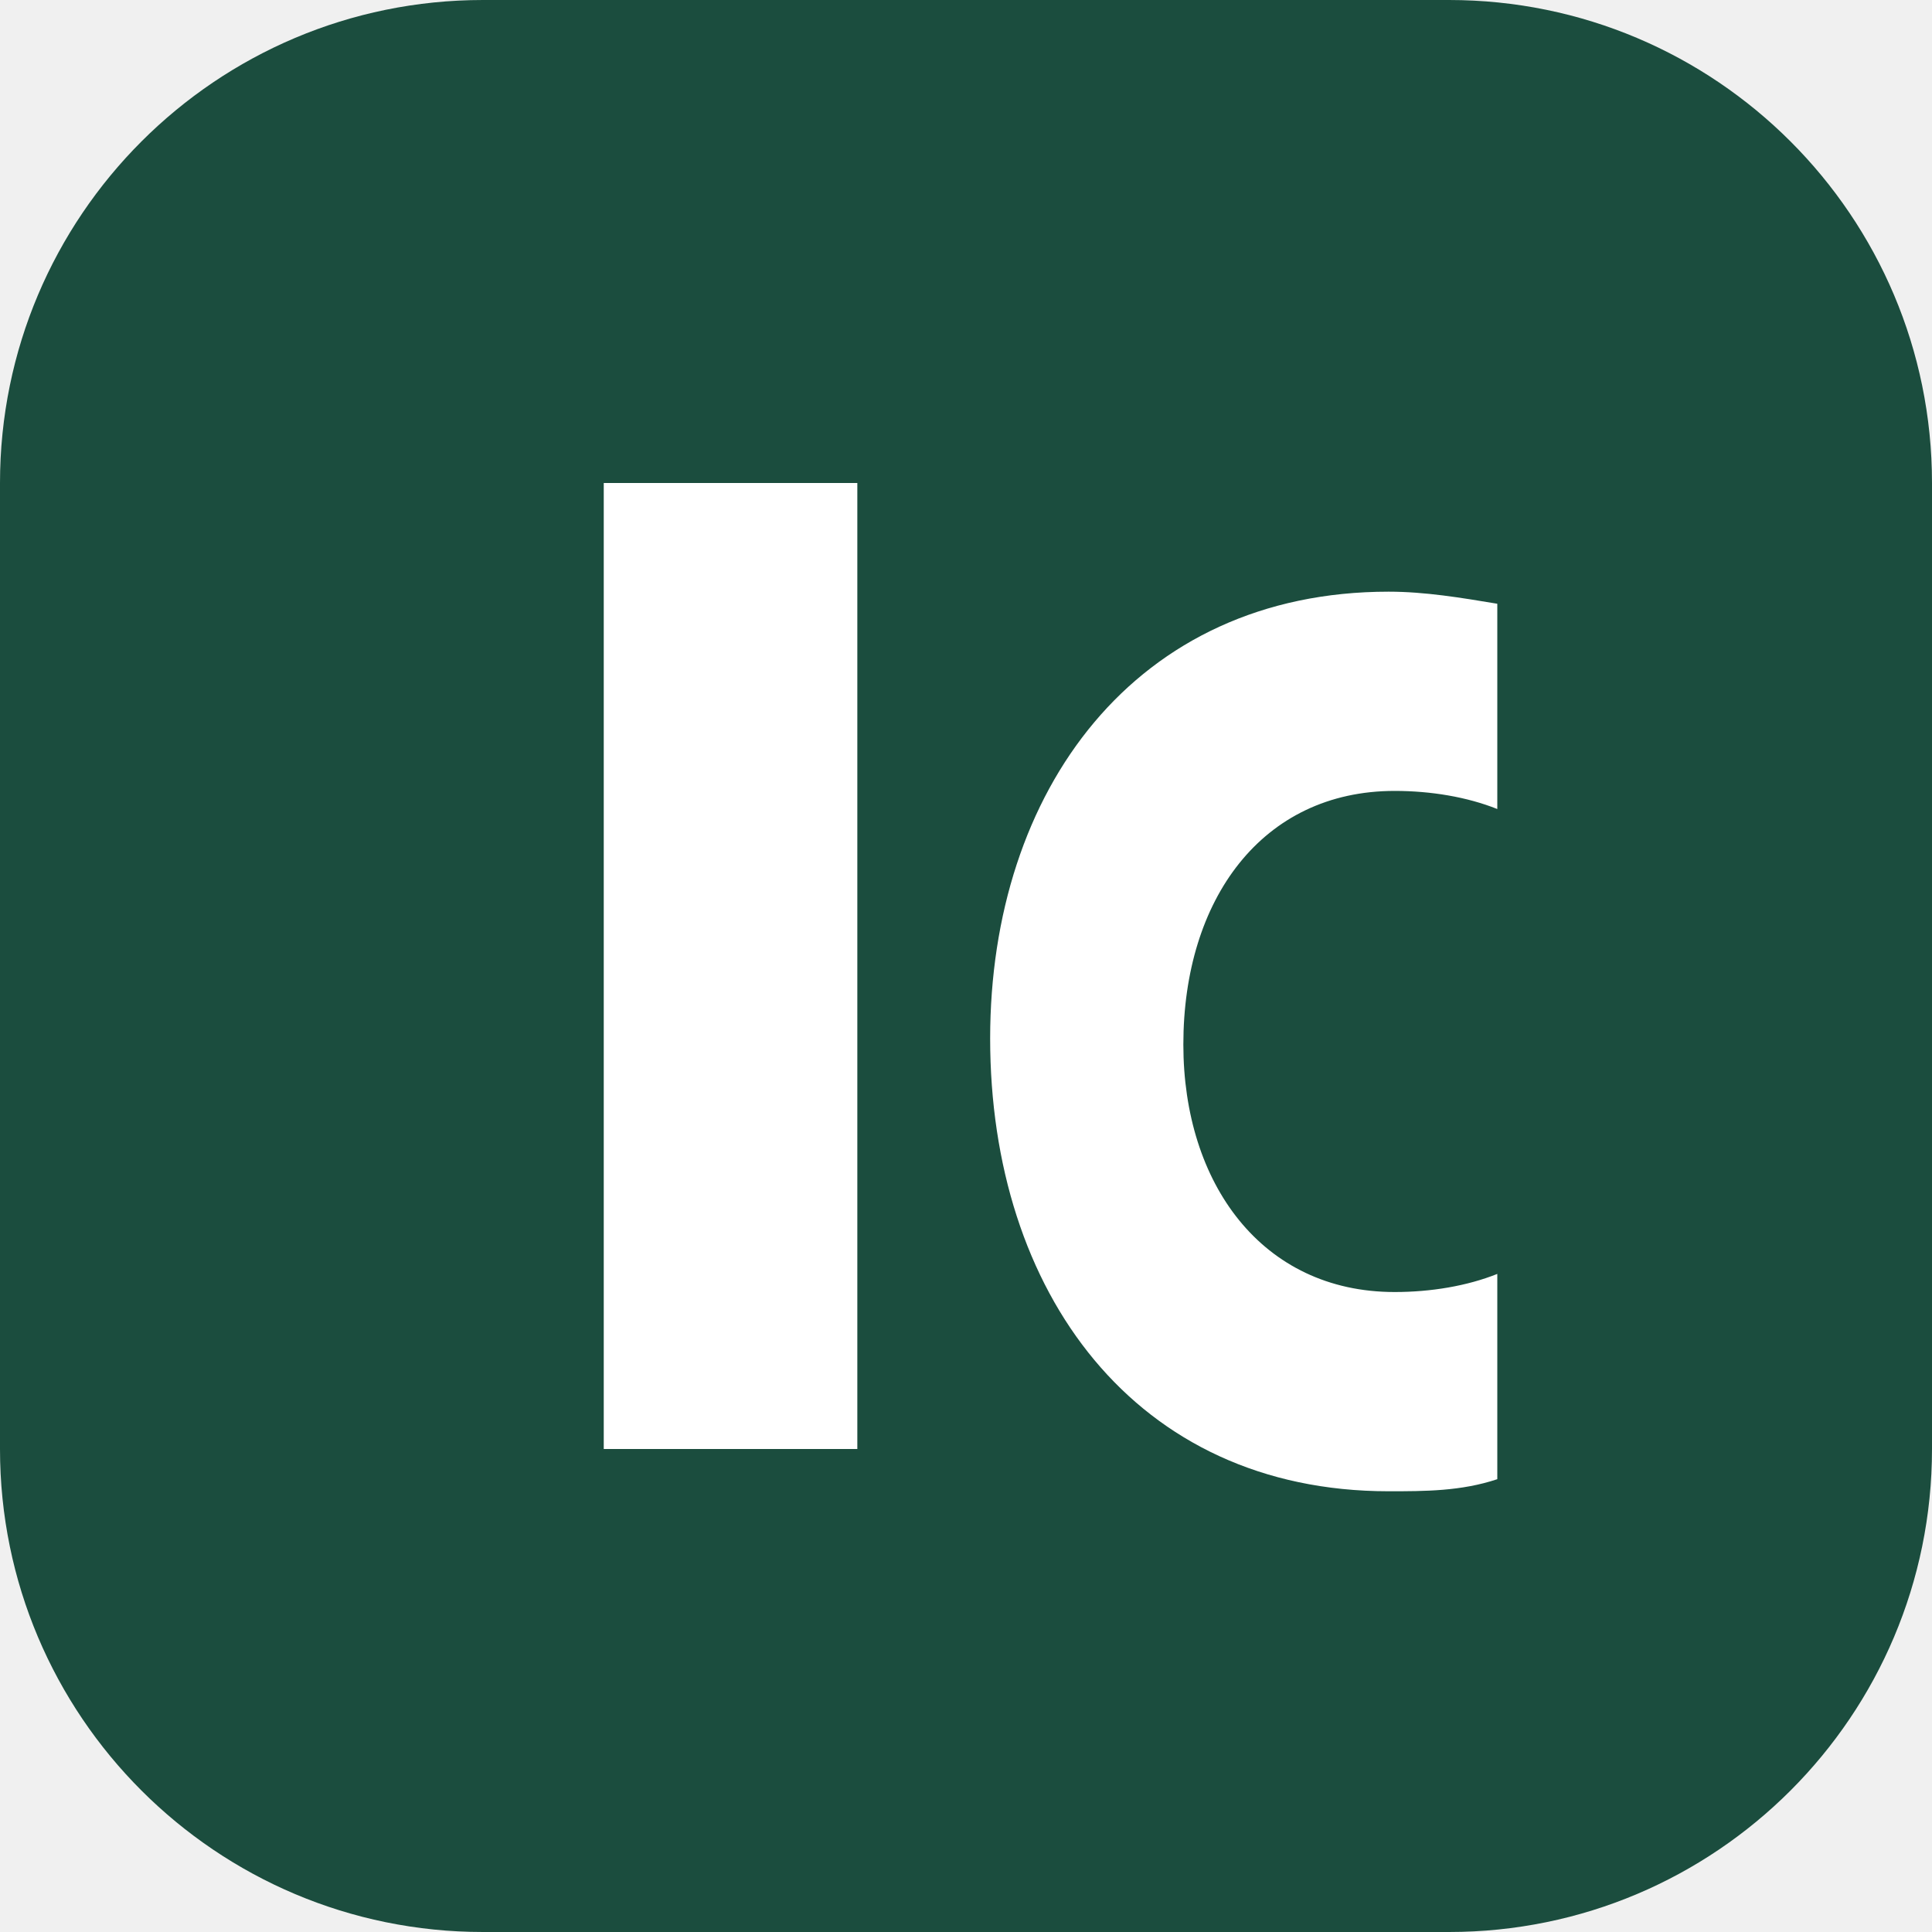
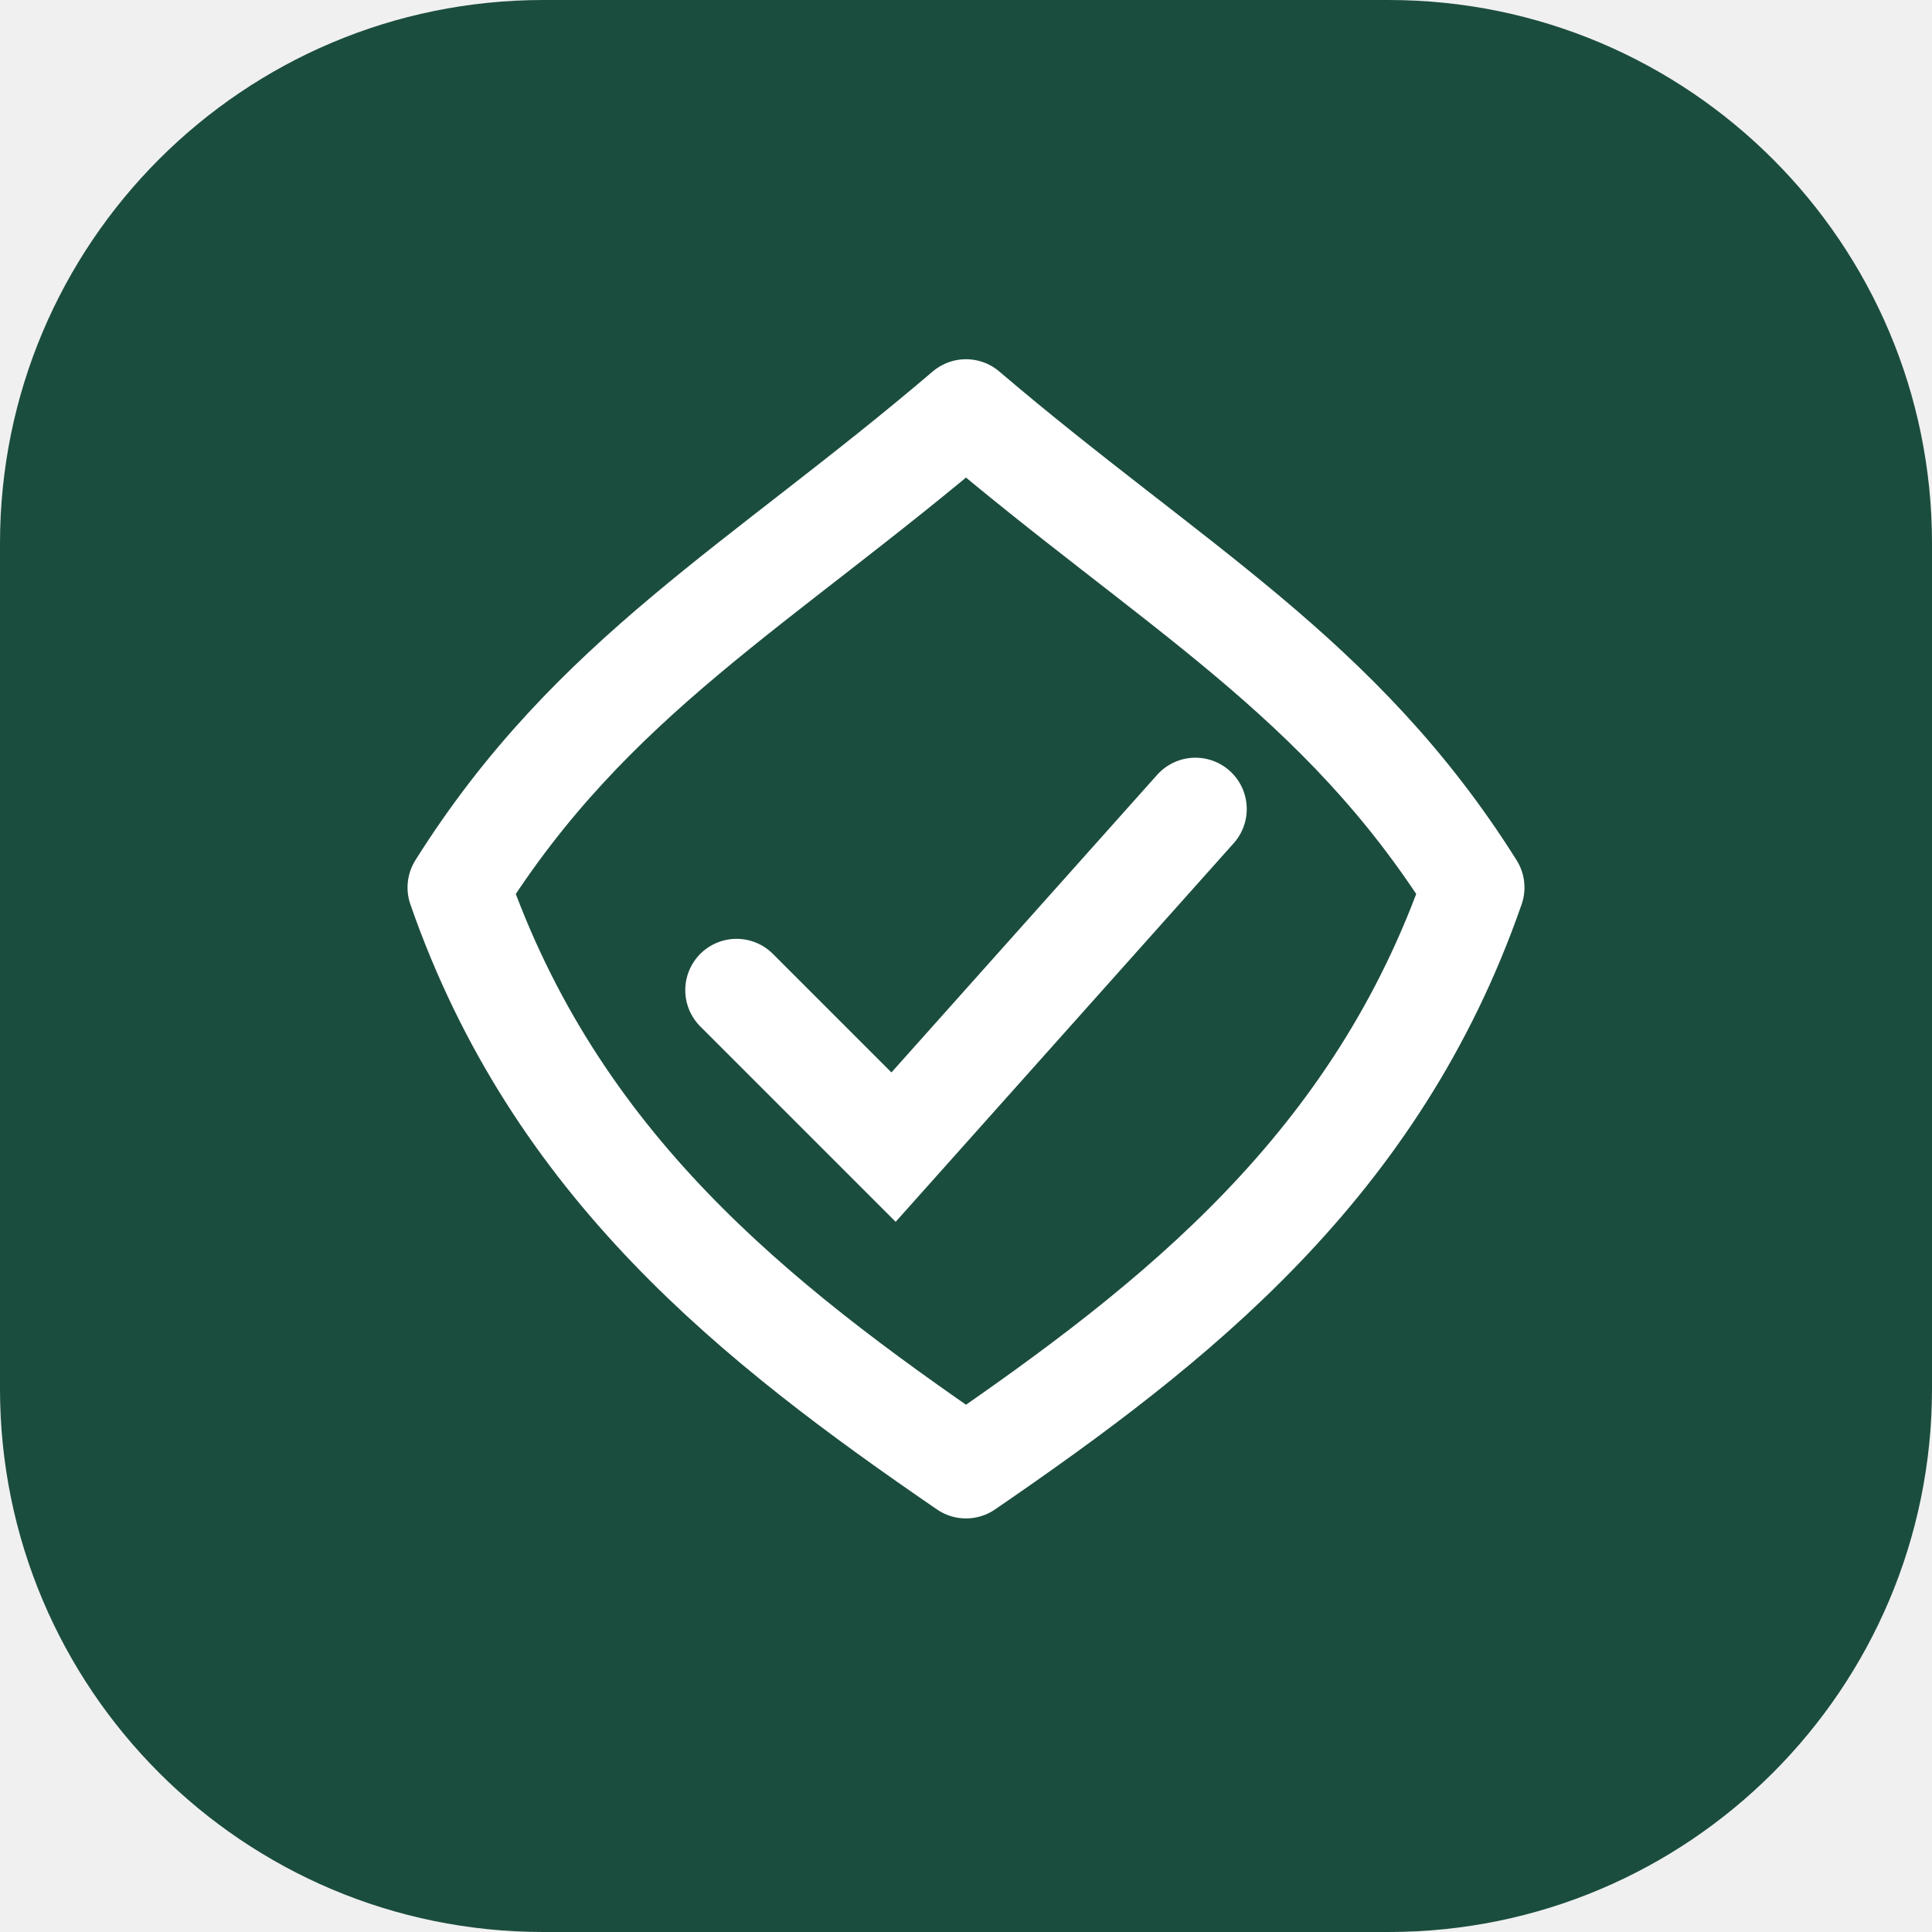
<svg xmlns="http://www.w3.org/2000/svg" viewBox="0 0 32 32" fill="none">
-   <rect width="32" height="32" rx="8" fill="#1B4D3E" />
-   <path d="M10 8h4.2v16H10V8zm6.4 9.2c0-4.1 2.4-7.4 6.6-7.4.6 0 1.2.1 1.8.2v3.4c-.5-.2-1.1-.3-1.7-.3-2.2 0-3.5 1.8-3.5 4.2 0 2.3 1.3 4.1 3.5 4.1.6 0 1.2-.1 1.7-.3v3.4c-.6.2-1.2.2-1.8.2-4.2 0-6.6-3.3-6.6-7.5z" fill="#FFFFFF" />
+   <rect width="32" height="32" rx="9" fill="#1B4D3E" />
+   <path d="M16 6.8c3.4 2.9 6.2 4.4 8.4 7.9-1.6 4.6-4.9 7.2-8.4 9.6-3.5-2.4-6.8-5-8.4-9.6C9.8 11.2 12.6 9.7 16 6.8Z" stroke="#FFFFFF" stroke-width="1.7" stroke-linejoin="round" />
+   <path d="M12.2 16.4 14.8 19l5-5.6" stroke="#FFFFFF" stroke-width="1.7" stroke-linecap="round" />
</svg>
